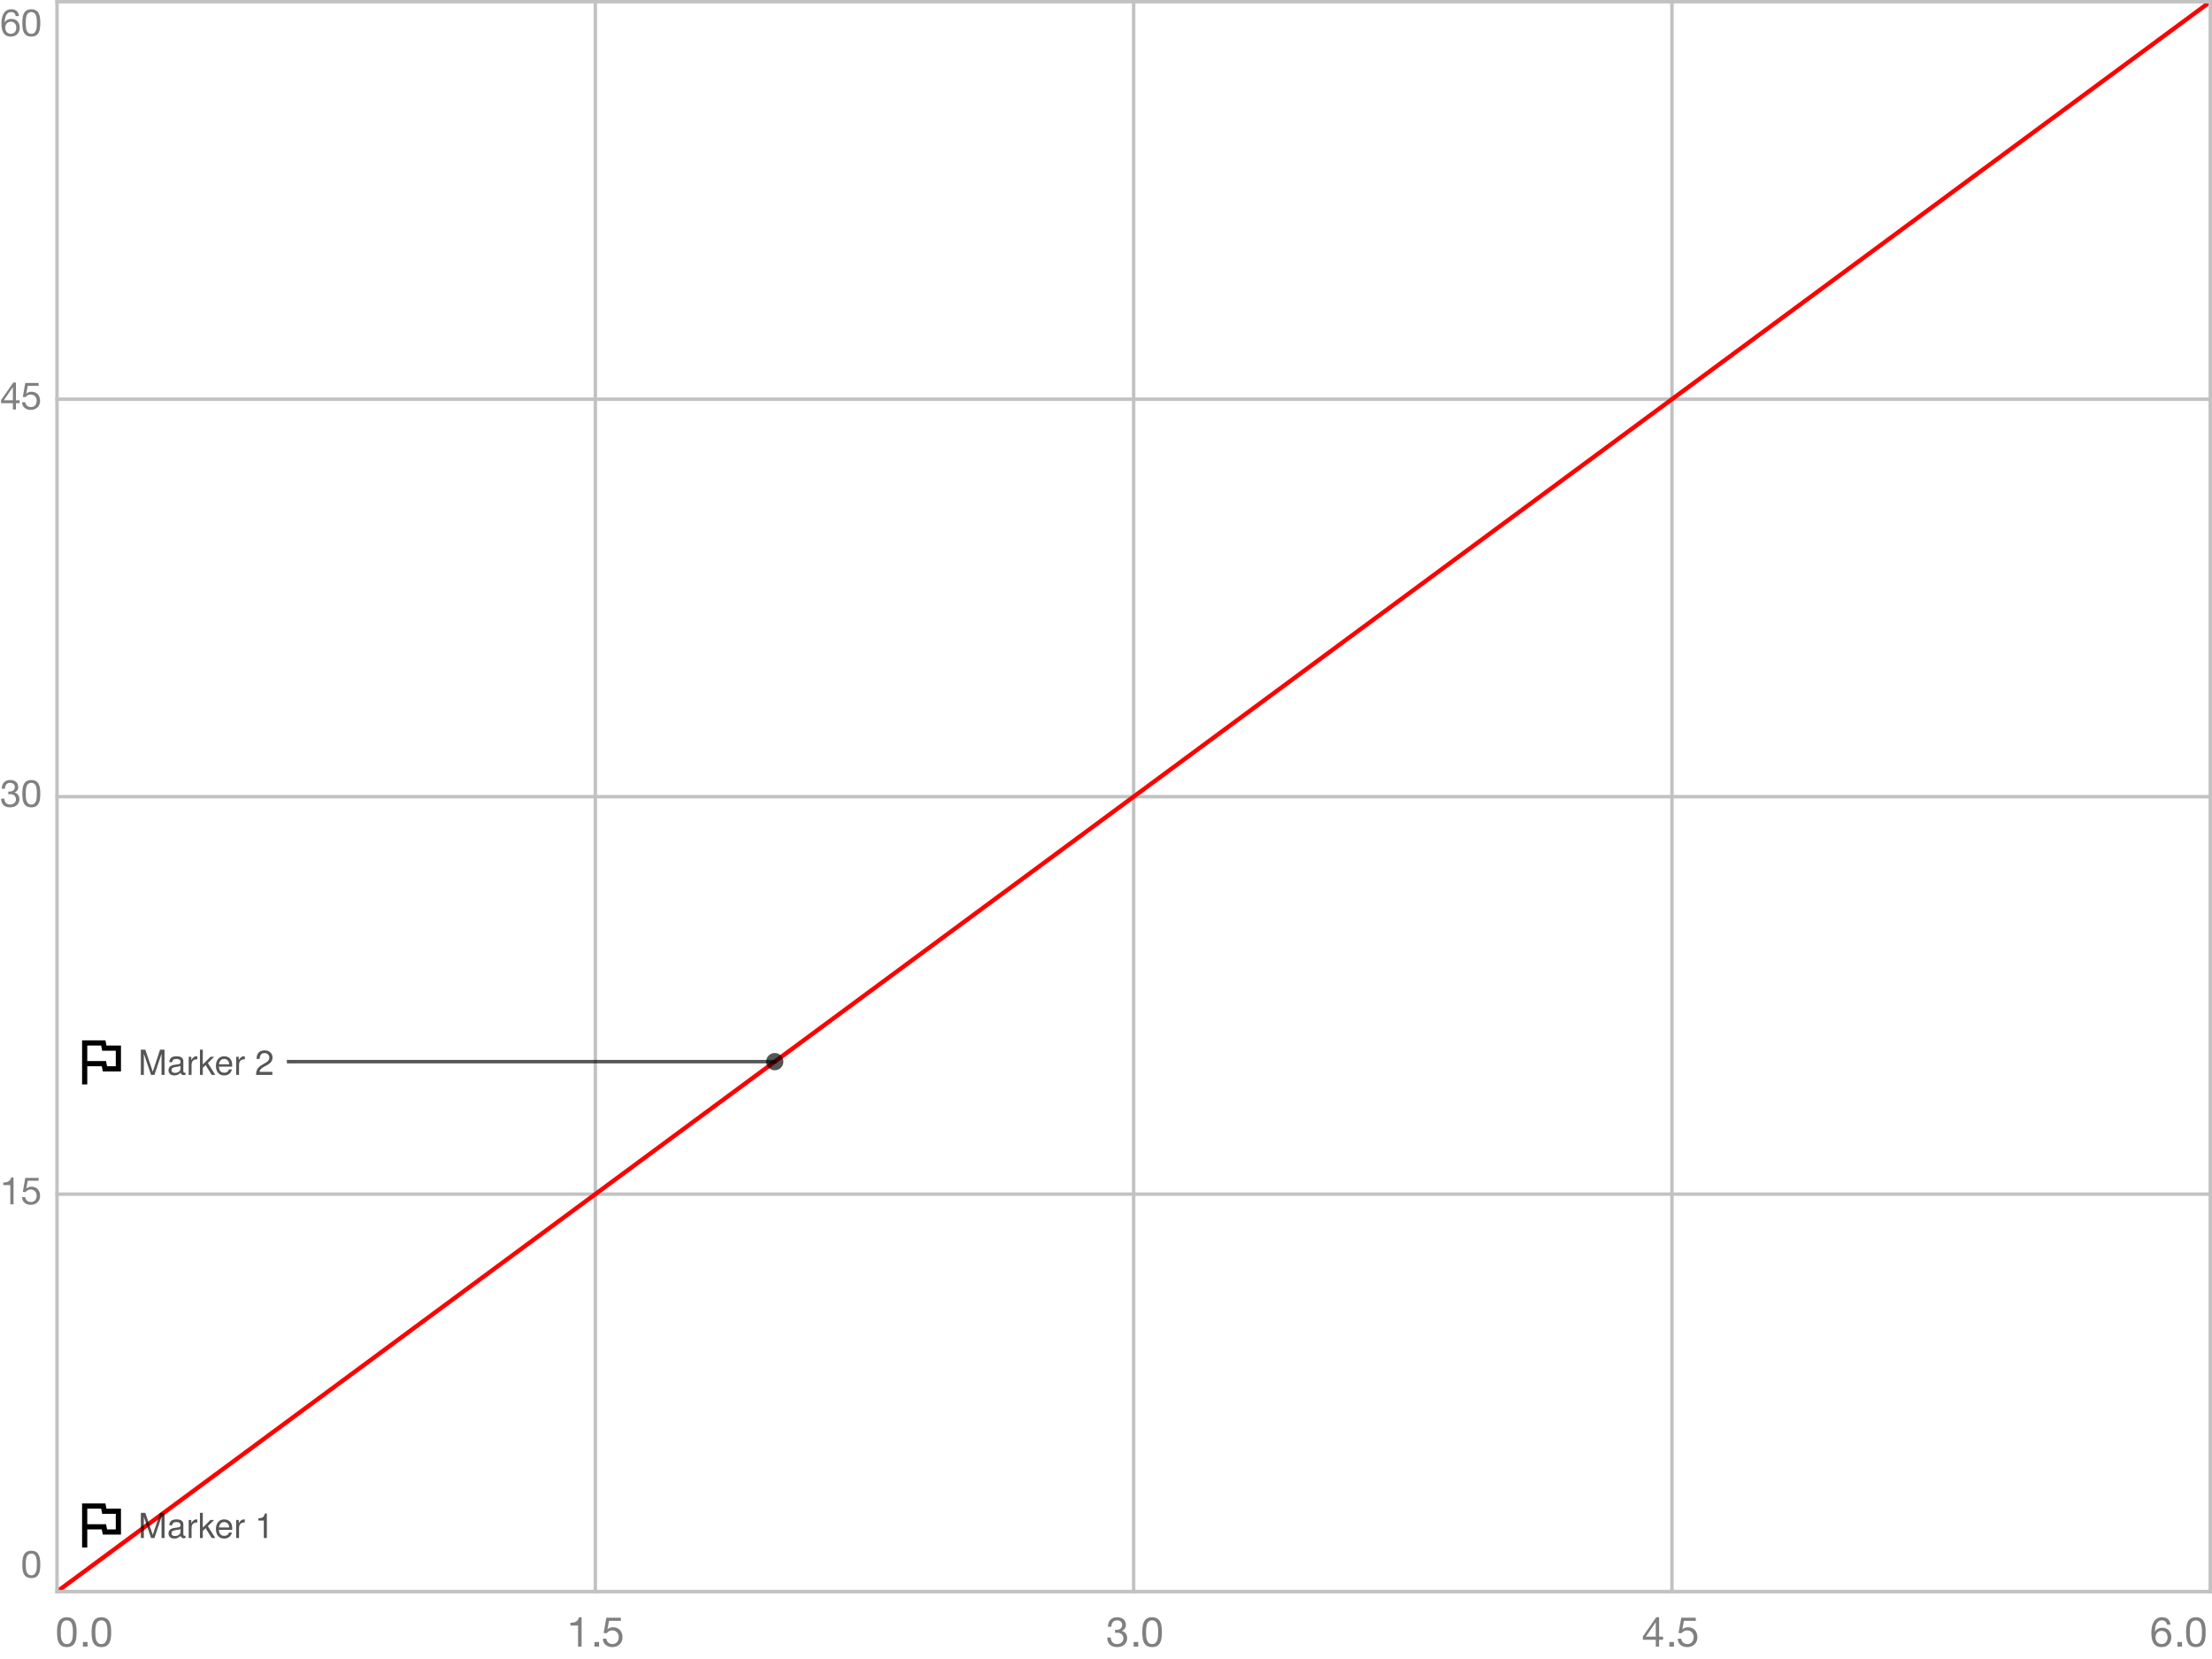
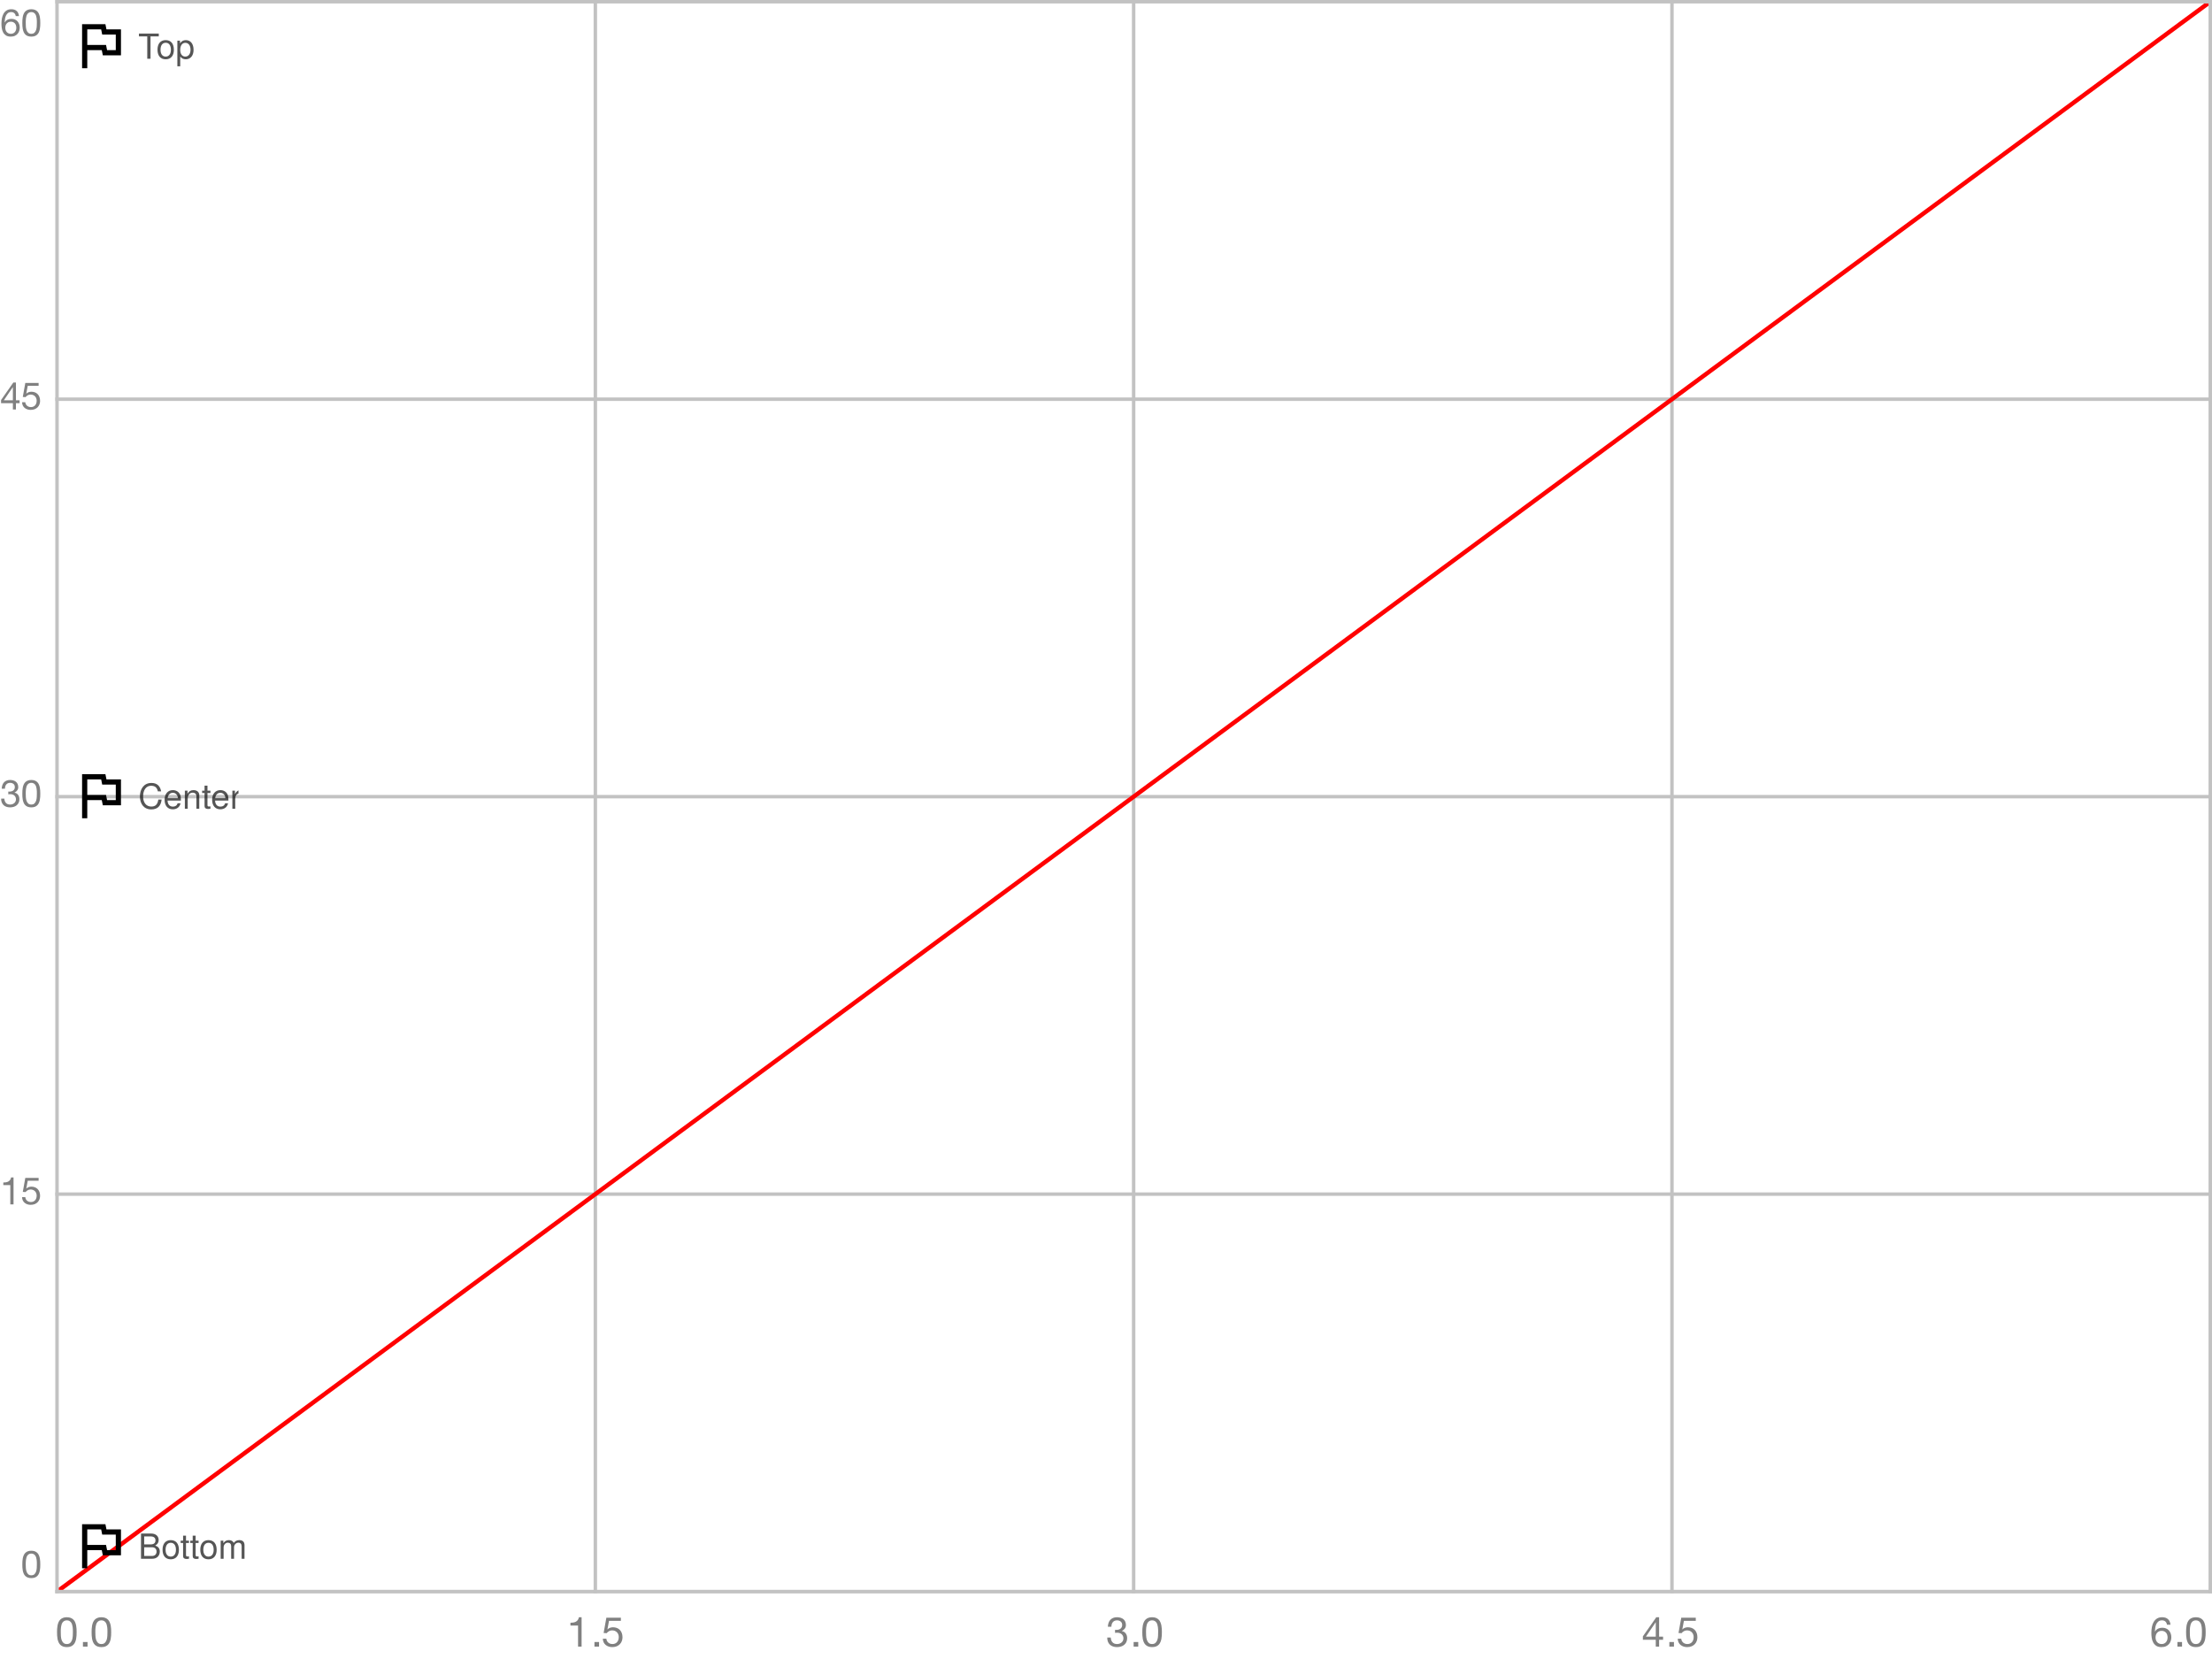
<svg xmlns="http://www.w3.org/2000/svg" color-interpolation="auto" color-rendering="auto" fill="black" fill-opacity="1" font-family="'Dialog'" font-size="12px" font-style="normal" font-weight="normal" height="480" image-rendering="auto" shape-rendering="auto" stroke="black" stroke-dasharray="none" stroke-dashoffset="0" stroke-linecap="square" stroke-linejoin="miter" stroke-miterlimit="10" stroke-opacity="1" stroke-width="1" text-rendering="auto" width="640">
  <defs id="genericDefs" />
  <g>
    <defs id="defs1">
      <clipPath clipPathUnits="userSpaceOnUse" id="clipPath1">
        <path d="M0 0 L17 0 L17 15 L0 15 L0 0 Z" />
      </clipPath>
      <clipPath clipPathUnits="userSpaceOnUse" id="clipPath2">
        <path d="M0 0 L12 0 L12 14 L0 14 L0 0 Z" />
      </clipPath>
      <clipPath clipPathUnits="userSpaceOnUse" id="clipPath3">
        <path d="M17 1 L639 1 L639 460 L17 460 L17 1 Z" />
      </clipPath>
      <clipPath clipPathUnits="userSpaceOnUse" id="clipPath4">
-         <path d="M0 0 L0 18 L59 18 L59 0 Z" />
+         <path d="M0 0 L0 18 L54 18 L54 0 Z" />
      </clipPath>
      <clipPath clipPathUnits="userSpaceOnUse" id="clipPath5">
        <path d="M-0 0 L-0 24 L24 24 L24 0 Z" />
+       </clipPath>
+       <clipPath clipPathUnits="userSpaceOnUse" id="clipPath6">
+         <path d="M0 0 L0 18 L49 18 L49 0 Z" />
+       </clipPath>
+       <clipPath clipPathUnits="userSpaceOnUse" id="clipPath7">
+         <path d="M-0 -0 L-0 24 L24 24 L24 -0 Z" />
+       </clipPath>
+       <clipPath clipPathUnits="userSpaceOnUse" id="clipPath8">
+         <path d="M0 0 L0 18 L38 18 L38 0 Z" />
      </clipPath>
    </defs>
    <g color-interpolation="linearRGB" color-rendering="optimizeQuality" fill="rgb(194,194,194)" fill-opacity="0.502" image-rendering="optimizeQuality" stroke="rgb(194,194,194)" stroke-opacity="0.502">
      <line fill="none" x1="16.5" x2="639.5" y1="460.5" y2="460.5" />
      <line fill="none" fill-opacity="1" stroke-opacity="1" x1="16.5" x2="639.5" y1="0.5" y2="0.5" />
      <line fill="none" fill-opacity="1" stroke-opacity="1" x1="16.5" x2="639.5" y1="115.5" y2="115.5" />
      <line fill="none" fill-opacity="1" stroke-opacity="1" x1="16.5" x2="639.5" y1="230.5" y2="230.5" />
      <line fill="none" fill-opacity="1" stroke-opacity="1" x1="16.5" x2="639.5" y1="345.5" y2="345.5" />
      <line fill="none" fill-opacity="1" stroke-opacity="1" x1="16.5" x2="639.5" y1="460.5" y2="460.5" />
      <line fill="none" fill-opacity="1" stroke-opacity="1" x1="16.5" x2="16.5" y1="0.5" y2="460.5" />
      <line fill="none" fill-opacity="1" stroke-opacity="1" x1="172.25" x2="172.25" y1="0.5" y2="460.5" />
      <line fill="none" fill-opacity="1" stroke-opacity="1" x1="328" x2="328" y1="0.5" y2="460.5" />
      <line fill="none" fill-opacity="1" stroke-opacity="1" x1="483.75" x2="483.75" y1="0.5" y2="460.5" />
      <line fill="none" fill-opacity="1" stroke-opacity="1" x1="639.5" x2="639.5" y1="0.5" y2="460.5" />
    </g>
    <g color-interpolation="linearRGB" color-rendering="optimizeQuality" fill="gray" font-family="'Helvetica Neue'" image-rendering="optimizeQuality" stroke="gray" transform="translate(16,465)">
      <path clip-path="url(#clipPath1)" d="M1.584 7.236 Q1.584 6.924 1.59 6.546 Q1.596 6.168 1.65 5.79 Q1.704 5.412 1.806 5.052 Q1.908 4.692 2.106 4.422 Q2.304 4.152 2.604 3.984 Q2.904 3.816 3.336 3.816 Q3.768 3.816 4.068 3.984 Q4.368 4.152 4.566 4.422 Q4.764 4.692 4.866 5.052 Q4.968 5.412 5.022 5.79 Q5.076 6.168 5.082 6.546 Q5.088 6.924 5.088 7.236 Q5.088 7.716 5.058 8.31 Q5.028 8.904 4.866 9.426 Q4.704 9.948 4.344 10.308 Q3.984 10.668 3.336 10.668 Q2.688 10.668 2.328 10.308 Q1.968 9.948 1.806 9.426 Q1.644 8.904 1.614 8.31 Q1.584 7.716 1.584 7.236 ZM0.504 7.248 Q0.504 7.716 0.528 8.22 Q0.552 8.724 0.648 9.204 Q0.744 9.684 0.924 10.11 Q1.104 10.536 1.416 10.86 Q1.728 11.184 2.202 11.37 Q2.676 11.556 3.336 11.556 Q4.008 11.556 4.476 11.37 Q4.944 11.184 5.256 10.86 Q5.568 10.536 5.748 10.11 Q5.928 9.684 6.024 9.204 Q6.12 8.724 6.144 8.22 Q6.168 7.716 6.168 7.248 Q6.168 6.78 6.144 6.276 Q6.12 5.772 6.024 5.292 Q5.928 4.812 5.748 4.38 Q5.568 3.948 5.256 3.624 Q4.944 3.3 4.47 3.108 Q3.996 2.916 3.336 2.916 Q2.676 2.916 2.202 3.108 Q1.728 3.3 1.416 3.624 Q1.104 3.948 0.924 4.38 Q0.744 4.812 0.648 5.292 Q0.552 5.772 0.528 6.276 Q0.504 6.78 0.504 7.248 ZM7.996 10.092 L7.996 11.424 L9.328 11.424 L9.328 10.092 ZM11.584 7.236 Q11.584 6.924 11.59 6.546 Q11.596 6.168 11.65 5.79 Q11.704 5.412 11.806 5.052 Q11.908 4.692 12.106 4.422 Q12.304 4.152 12.604 3.984 Q12.904 3.816 13.336 3.816 Q13.768 3.816 14.068 3.984 Q14.368 4.152 14.566 4.422 Q14.764 4.692 14.866 5.052 Q14.968 5.412 15.022 5.79 Q15.076 6.168 15.082 6.546 Q15.088 6.924 15.088 7.236 Q15.088 7.716 15.058 8.31 Q15.028 8.904 14.866 9.426 Q14.704 9.948 14.344 10.308 Q13.984 10.668 13.336 10.668 Q12.688 10.668 12.328 10.308 Q11.968 9.948 11.806 9.426 Q11.644 8.904 11.614 8.31 Q11.584 7.716 11.584 7.236 ZM10.504 7.248 Q10.504 7.716 10.528 8.22 Q10.552 8.724 10.648 9.204 Q10.744 9.684 10.924 10.11 Q11.104 10.536 11.416 10.86 Q11.728 11.184 12.202 11.37 Q12.676 11.556 13.336 11.556 Q14.008 11.556 14.476 11.37 Q14.944 11.184 15.256 10.86 Q15.568 10.536 15.748 10.11 Q15.928 9.684 16.024 9.204 Q16.12 8.724 16.144 8.22 Q16.168 7.716 16.168 7.248 Q16.168 6.78 16.144 6.276 Q16.12 5.772 16.024 5.292 Q15.928 4.812 15.748 4.38 Q15.568 3.948 15.256 3.624 Q14.944 3.3 14.47 3.108 Q13.996 2.916 13.336 2.916 Q12.676 2.916 12.202 3.108 Q11.728 3.3 11.416 3.624 Q11.104 3.948 10.924 4.38 Q10.744 4.812 10.648 5.292 Q10.552 5.772 10.528 6.276 Q10.504 6.78 10.504 7.248 Z" stroke="none" />
    </g>
    <g color-interpolation="linearRGB" color-rendering="optimizeQuality" fill="gray" font-family="'Helvetica Neue'" image-rendering="optimizeQuality" stroke="gray" transform="translate(164,465)">
      <path clip-path="url(#clipPath1)" d="M4.272 11.424 L4.272 2.916 L3.492 2.916 Q3.408 3.396 3.18 3.708 Q2.952 4.02 2.622 4.2 Q2.292 4.38 1.884 4.446 Q1.476 4.512 1.044 4.512 L1.044 5.328 L3.252 5.328 L3.252 11.424 ZM7.996 10.092 L7.996 11.424 L9.328 11.424 L9.328 10.092 ZM15.64 3.96 L15.64 3.06 L11.44 3.06 L10.648 7.476 L11.524 7.524 Q11.824 7.164 12.214 6.942 Q12.604 6.72 13.108 6.72 Q13.54 6.72 13.894 6.864 Q14.248 7.008 14.5 7.266 Q14.752 7.524 14.89 7.878 Q15.028 8.232 15.028 8.652 Q15.028 9.156 14.884 9.534 Q14.74 9.912 14.494 10.164 Q14.248 10.416 13.918 10.542 Q13.588 10.668 13.228 10.668 Q12.844 10.668 12.526 10.554 Q12.208 10.44 11.974 10.23 Q11.74 10.02 11.602 9.738 Q11.464 9.456 11.44 9.132 L10.42 9.132 Q10.432 9.708 10.648 10.164 Q10.864 10.62 11.236 10.926 Q11.608 11.232 12.094 11.394 Q12.58 11.556 13.132 11.556 Q13.876 11.556 14.434 11.322 Q14.992 11.088 15.364 10.692 Q15.736 10.296 15.922 9.786 Q16.108 9.276 16.108 8.736 Q16.108 8.004 15.892 7.458 Q15.676 6.912 15.304 6.546 Q14.932 6.18 14.428 6 Q13.924 5.82 13.36 5.82 Q12.928 5.82 12.49 5.97 Q12.052 6.12 11.776 6.432 L11.752 6.408 L12.208 3.96 Z" stroke="none" />
    </g>
    <g color-interpolation="linearRGB" color-rendering="optimizeQuality" fill="gray" font-family="'Helvetica Neue'" image-rendering="optimizeQuality" stroke="gray" transform="translate(320,465)">
      <path clip-path="url(#clipPath1)" d="M2.616 6.564 L2.616 7.428 Q2.904 7.392 3.228 7.392 Q3.612 7.392 3.942 7.494 Q4.272 7.596 4.512 7.806 Q4.752 8.016 4.896 8.322 Q5.04 8.628 5.04 9.024 Q5.04 9.408 4.89 9.714 Q4.74 10.02 4.488 10.23 Q4.236 10.44 3.9 10.554 Q3.564 10.668 3.192 10.668 Q2.316 10.668 1.86 10.146 Q1.404 9.624 1.38 8.796 L0.36 8.796 Q0.348 9.456 0.546 9.972 Q0.744 10.488 1.116 10.842 Q1.488 11.196 2.016 11.376 Q2.544 11.556 3.192 11.556 Q3.792 11.556 4.326 11.394 Q4.86 11.232 5.256 10.908 Q5.652 10.584 5.886 10.098 Q6.12 9.612 6.12 8.976 Q6.12 8.208 5.742 7.644 Q5.364 7.08 4.584 6.912 L4.584 6.888 Q5.088 6.66 5.424 6.216 Q5.76 5.772 5.76 5.196 Q5.76 4.608 5.562 4.176 Q5.364 3.744 5.016 3.468 Q4.668 3.192 4.194 3.054 Q3.72 2.916 3.168 2.916 Q2.532 2.916 2.046 3.12 Q1.56 3.324 1.236 3.684 Q0.912 4.044 0.738 4.548 Q0.564 5.052 0.54 5.664 L1.56 5.664 Q1.56 5.292 1.656 4.956 Q1.752 4.62 1.95 4.368 Q2.148 4.116 2.454 3.966 Q2.76 3.816 3.168 3.816 Q3.816 3.816 4.248 4.158 Q4.68 4.5 4.68 5.184 Q4.68 5.52 4.548 5.784 Q4.416 6.048 4.194 6.222 Q3.972 6.396 3.678 6.486 Q3.384 6.576 3.06 6.576 L2.844 6.576 Q2.784 6.576 2.724 6.576 Q2.676 6.576 2.616 6.564 ZM7.996 10.092 L7.996 11.424 L9.328 11.424 L9.328 10.092 ZM11.584 7.236 Q11.584 6.924 11.59 6.546 Q11.596 6.168 11.65 5.79 Q11.704 5.412 11.806 5.052 Q11.908 4.692 12.106 4.422 Q12.304 4.152 12.604 3.984 Q12.904 3.816 13.336 3.816 Q13.768 3.816 14.068 3.984 Q14.368 4.152 14.566 4.422 Q14.764 4.692 14.866 5.052 Q14.968 5.412 15.022 5.79 Q15.076 6.168 15.082 6.546 Q15.088 6.924 15.088 7.236 Q15.088 7.716 15.058 8.31 Q15.028 8.904 14.866 9.426 Q14.704 9.948 14.344 10.308 Q13.984 10.668 13.336 10.668 Q12.688 10.668 12.328 10.308 Q11.968 9.948 11.806 9.426 Q11.644 8.904 11.614 8.31 Q11.584 7.716 11.584 7.236 ZM10.504 7.248 Q10.504 7.716 10.528 8.22 Q10.552 8.724 10.648 9.204 Q10.744 9.684 10.924 10.11 Q11.104 10.536 11.416 10.86 Q11.728 11.184 12.202 11.37 Q12.676 11.556 13.336 11.556 Q14.008 11.556 14.476 11.37 Q14.944 11.184 15.256 10.86 Q15.568 10.536 15.748 10.11 Q15.928 9.684 16.024 9.204 Q16.12 8.724 16.144 8.22 Q16.168 7.716 16.168 7.248 Q16.168 6.78 16.144 6.276 Q16.12 5.772 16.024 5.292 Q15.928 4.812 15.748 4.38 Q15.568 3.948 15.256 3.624 Q14.944 3.3 14.47 3.108 Q13.996 2.916 13.336 2.916 Q12.676 2.916 12.202 3.108 Q11.728 3.3 11.416 3.624 Q11.104 3.948 10.924 4.38 Q10.744 4.812 10.648 5.292 Q10.552 5.772 10.528 6.276 Q10.504 6.78 10.504 7.248 Z" stroke="none" />
    </g>
    <g color-interpolation="linearRGB" color-rendering="optimizeQuality" fill="gray" font-family="'Helvetica Neue'" image-rendering="optimizeQuality" stroke="gray" transform="translate(475,465)">
      <path clip-path="url(#clipPath1)" d="M4.068 8.532 L1.212 8.532 L4.044 4.368 L4.068 4.368 ZM5.028 8.532 L5.028 2.916 L4.212 2.916 L0.336 8.448 L0.336 9.432 L4.068 9.432 L4.068 11.424 L5.028 11.424 L5.028 9.432 L6.18 9.432 L6.18 8.532 ZM7.996 10.092 L7.996 11.424 L9.328 11.424 L9.328 10.092 ZM15.64 3.96 L15.64 3.06 L11.44 3.06 L10.648 7.476 L11.524 7.524 Q11.824 7.164 12.214 6.942 Q12.604 6.72 13.108 6.72 Q13.54 6.72 13.894 6.864 Q14.248 7.008 14.5 7.266 Q14.752 7.524 14.89 7.878 Q15.028 8.232 15.028 8.652 Q15.028 9.156 14.884 9.534 Q14.74 9.912 14.494 10.164 Q14.248 10.416 13.918 10.542 Q13.588 10.668 13.228 10.668 Q12.844 10.668 12.526 10.554 Q12.208 10.44 11.974 10.23 Q11.74 10.02 11.602 9.738 Q11.464 9.456 11.44 9.132 L10.42 9.132 Q10.432 9.708 10.648 10.164 Q10.864 10.62 11.236 10.926 Q11.608 11.232 12.094 11.394 Q12.58 11.556 13.132 11.556 Q13.876 11.556 14.434 11.322 Q14.992 11.088 15.364 10.692 Q15.736 10.296 15.922 9.786 Q16.108 9.276 16.108 8.736 Q16.108 8.004 15.892 7.458 Q15.676 6.912 15.304 6.546 Q14.932 6.18 14.428 6 Q13.924 5.82 13.36 5.82 Q12.928 5.82 12.49 5.97 Q12.052 6.12 11.776 6.432 L11.752 6.408 L12.208 3.96 Z" stroke="none" />
    </g>
    <g color-interpolation="linearRGB" color-rendering="optimizeQuality" fill="gray" font-family="'Helvetica Neue'" image-rendering="optimizeQuality" stroke="gray" transform="translate(622,465)">
      <path clip-path="url(#clipPath1)" d="M4.968 5.088 L5.988 5.088 Q5.892 4.032 5.268 3.474 Q4.644 2.916 3.588 2.916 Q2.676 2.916 2.076 3.3 Q1.476 3.684 1.116 4.32 Q0.756 4.956 0.606 5.778 Q0.456 6.6 0.456 7.476 Q0.456 8.148 0.558 8.868 Q0.66 9.588 0.972 10.188 Q1.284 10.788 1.86 11.172 Q2.436 11.556 3.384 11.556 Q4.188 11.556 4.734 11.286 Q5.28 11.016 5.61 10.602 Q5.94 10.188 6.084 9.684 Q6.228 9.18 6.228 8.712 Q6.228 8.124 6.048 7.62 Q5.868 7.116 5.538 6.744 Q5.208 6.372 4.722 6.162 Q4.236 5.952 3.624 5.952 Q2.928 5.952 2.394 6.216 Q1.86 6.48 1.5 7.068 L1.476 7.044 Q1.488 6.552 1.572 5.988 Q1.656 5.424 1.878 4.938 Q2.1 4.452 2.496 4.134 Q2.892 3.816 3.54 3.816 Q4.152 3.816 4.524 4.164 Q4.896 4.512 4.968 5.088 ZM3.432 6.852 Q3.864 6.852 4.188 7.008 Q4.512 7.164 4.728 7.422 Q4.944 7.68 5.046 8.034 Q5.148 8.388 5.148 8.784 Q5.148 9.156 5.034 9.498 Q4.92 9.84 4.704 10.104 Q4.488 10.368 4.17 10.518 Q3.852 10.668 3.432 10.668 Q3.012 10.668 2.682 10.518 Q2.352 10.368 2.13 10.116 Q1.908 9.864 1.788 9.516 Q1.668 9.168 1.668 8.772 Q1.668 8.376 1.782 8.022 Q1.896 7.668 2.124 7.41 Q2.352 7.152 2.676 7.002 Q3 6.852 3.432 6.852 ZM7.996 10.092 L7.996 11.424 L9.328 11.424 L9.328 10.092 ZM11.584 7.236 Q11.584 6.924 11.59 6.546 Q11.596 6.168 11.65 5.79 Q11.704 5.412 11.806 5.052 Q11.908 4.692 12.106 4.422 Q12.304 4.152 12.604 3.984 Q12.904 3.816 13.336 3.816 Q13.768 3.816 14.068 3.984 Q14.368 4.152 14.566 4.422 Q14.764 4.692 14.866 5.052 Q14.968 5.412 15.022 5.79 Q15.076 6.168 15.082 6.546 Q15.088 6.924 15.088 7.236 Q15.088 7.716 15.058 8.31 Q15.028 8.904 14.866 9.426 Q14.704 9.948 14.344 10.308 Q13.984 10.668 13.336 10.668 Q12.688 10.668 12.328 10.308 Q11.968 9.948 11.806 9.426 Q11.644 8.904 11.614 8.31 Q11.584 7.716 11.584 7.236 ZM10.504 7.248 Q10.504 7.716 10.528 8.22 Q10.552 8.724 10.648 9.204 Q10.744 9.684 10.924 10.11 Q11.104 10.536 11.416 10.86 Q11.728 11.184 12.202 11.37 Q12.676 11.556 13.336 11.556 Q14.008 11.556 14.476 11.37 Q14.944 11.184 15.256 10.86 Q15.568 10.536 15.748 10.11 Q15.928 9.684 16.024 9.204 Q16.12 8.724 16.144 8.22 Q16.168 7.716 16.168 7.248 Q16.168 6.78 16.144 6.276 Q16.12 5.772 16.024 5.292 Q15.928 4.812 15.748 4.38 Q15.568 3.948 15.256 3.624 Q14.944 3.3 14.47 3.108 Q13.996 2.916 13.336 2.916 Q12.676 2.916 12.202 3.108 Q11.728 3.3 11.416 3.624 Q11.104 3.948 10.924 4.38 Q10.744 4.812 10.648 5.292 Q10.552 5.772 10.528 6.276 Q10.504 6.78 10.504 7.248 Z" stroke="none" />
    </g>
    <g color-interpolation="linearRGB" color-rendering="optimizeQuality" fill="gray" font-family="'Helvetica Neue'" font-size="11px" image-rendering="optimizeQuality" stroke="gray" transform="translate(0,446)">
      <path clip-path="url(#clipPath2)" d="M7.452 6.633 Q7.452 6.347 7.457 6 Q7.463 5.654 7.513 5.308 Q7.562 4.961 7.655 4.631 Q7.749 4.301 7.931 4.053 Q8.112 3.806 8.387 3.652 Q8.662 3.498 9.058 3.498 Q9.454 3.498 9.729 3.652 Q10.004 3.806 10.185 4.053 Q10.367 4.301 10.46 4.631 Q10.554 4.961 10.604 5.308 Q10.653 5.654 10.659 6 Q10.664 6.347 10.664 6.633 Q10.664 7.073 10.636 7.617 Q10.609 8.162 10.46 8.64 Q10.312 9.119 9.982 9.449 Q9.652 9.779 9.058 9.779 Q8.464 9.779 8.134 9.449 Q7.804 9.119 7.655 8.64 Q7.507 8.162 7.479 7.617 Q7.452 7.073 7.452 6.633 ZM6.462 6.644 Q6.462 7.073 6.484 7.535 Q6.506 7.997 6.594 8.437 Q6.682 8.877 6.847 9.268 Q7.012 9.658 7.298 9.955 Q7.584 10.252 8.018 10.422 Q8.453 10.593 9.058 10.593 Q9.674 10.593 10.103 10.422 Q10.532 10.252 10.818 9.955 Q11.104 9.658 11.269 9.268 Q11.434 8.877 11.522 8.437 Q11.61 7.997 11.632 7.535 Q11.654 7.073 11.654 6.644 Q11.654 6.215 11.632 5.753 Q11.61 5.291 11.522 4.851 Q11.434 4.411 11.269 4.015 Q11.104 3.619 10.818 3.322 Q10.532 3.025 10.098 2.849 Q9.663 2.673 9.058 2.673 Q8.453 2.673 8.018 2.849 Q7.584 3.025 7.298 3.322 Q7.012 3.619 6.847 4.015 Q6.682 4.411 6.594 4.851 Q6.506 5.291 6.484 5.753 Q6.462 6.215 6.462 6.644 Z" stroke="none" />
    </g>
    <g color-interpolation="linearRGB" color-rendering="optimizeQuality" fill="gray" font-family="'Helvetica Neue'" font-size="11px" image-rendering="optimizeQuality" stroke="gray" transform="translate(0,338)">
      <path clip-path="url(#clipPath2)" d="M3.916 10.472 L3.916 2.673 L3.201 2.673 Q3.124 3.113 2.915 3.399 Q2.706 3.685 2.404 3.85 Q2.101 4.015 1.727 4.075 Q1.353 4.136 0.957 4.136 L0.957 4.884 L2.981 4.884 L2.981 10.472 ZM11.17 3.63 L11.17 2.805 L7.32 2.805 L6.594 6.853 L7.397 6.897 Q7.672 6.567 8.03 6.364 Q8.387 6.16 8.849 6.16 Q9.245 6.16 9.569 6.292 Q9.894 6.424 10.125 6.66 Q10.356 6.897 10.482 7.221 Q10.609 7.546 10.609 7.931 Q10.609 8.393 10.477 8.739 Q10.345 9.086 10.12 9.317 Q9.894 9.548 9.591 9.664 Q9.289 9.779 8.959 9.779 Q8.607 9.779 8.316 9.675 Q8.024 9.57 7.809 9.377 Q7.595 9.185 7.468 8.927 Q7.342 8.668 7.32 8.371 L6.385 8.371 Q6.396 8.899 6.594 9.317 Q6.792 9.735 7.133 10.015 Q7.474 10.296 7.92 10.444 Q8.365 10.593 8.871 10.593 Q9.553 10.593 10.065 10.379 Q10.576 10.164 10.917 9.801 Q11.258 9.438 11.428 8.97 Q11.599 8.503 11.599 8.008 Q11.599 7.337 11.401 6.837 Q11.203 6.336 10.862 6 Q10.521 5.665 10.059 5.5 Q9.597 5.335 9.08 5.335 Q8.684 5.335 8.283 5.473 Q7.881 5.61 7.628 5.896 L7.606 5.874 L8.024 3.63 Z" stroke="none" />
    </g>
    <g color-interpolation="linearRGB" color-rendering="optimizeQuality" fill="gray" font-family="'Helvetica Neue'" font-size="11px" image-rendering="optimizeQuality" stroke="gray" transform="translate(0,223)">
      <path clip-path="url(#clipPath2)" d="M2.398 6.017 L2.398 6.809 Q2.662 6.776 2.959 6.776 Q3.311 6.776 3.614 6.87 Q3.916 6.963 4.136 7.155 Q4.356 7.348 4.488 7.628 Q4.62 7.909 4.62 8.272 Q4.62 8.624 4.482 8.905 Q4.345 9.185 4.114 9.377 Q3.883 9.57 3.575 9.675 Q3.267 9.779 2.926 9.779 Q2.123 9.779 1.705 9.3 Q1.287 8.822 1.265 8.063 L0.33 8.063 Q0.319 8.668 0.5 9.141 Q0.682 9.614 1.023 9.938 Q1.364 10.263 1.848 10.428 Q2.332 10.593 2.926 10.593 Q3.476 10.593 3.966 10.444 Q4.455 10.296 4.818 9.999 Q5.181 9.702 5.396 9.257 Q5.61 8.811 5.61 8.228 Q5.61 7.524 5.263 7.007 Q4.917 6.49 4.202 6.336 L4.202 6.314 Q4.664 6.105 4.972 5.698 Q5.28 5.291 5.28 4.763 Q5.28 4.224 5.098 3.828 Q4.917 3.432 4.598 3.179 Q4.279 2.926 3.845 2.8 Q3.41 2.673 2.904 2.673 Q2.321 2.673 1.875 2.86 Q1.43 3.047 1.133 3.377 Q0.836 3.707 0.676 4.169 Q0.517 4.631 0.495 5.192 L1.43 5.192 Q1.43 4.851 1.518 4.543 Q1.606 4.235 1.788 4.004 Q1.969 3.773 2.249 3.635 Q2.53 3.498 2.904 3.498 Q3.498 3.498 3.894 3.812 Q4.29 4.125 4.29 4.752 Q4.29 5.06 4.169 5.302 Q4.048 5.544 3.845 5.704 Q3.641 5.863 3.372 5.946 Q3.102 6.028 2.805 6.028 L2.607 6.028 Q2.552 6.028 2.497 6.028 Q2.453 6.028 2.398 6.017 ZM7.452 6.633 Q7.452 6.347 7.457 6 Q7.463 5.654 7.513 5.308 Q7.562 4.961 7.655 4.631 Q7.749 4.301 7.931 4.053 Q8.112 3.806 8.387 3.652 Q8.662 3.498 9.058 3.498 Q9.454 3.498 9.729 3.652 Q10.004 3.806 10.185 4.053 Q10.367 4.301 10.46 4.631 Q10.554 4.961 10.604 5.308 Q10.653 5.654 10.659 6 Q10.664 6.347 10.664 6.633 Q10.664 7.073 10.636 7.617 Q10.609 8.162 10.46 8.64 Q10.312 9.119 9.982 9.449 Q9.652 9.779 9.058 9.779 Q8.464 9.779 8.134 9.449 Q7.804 9.119 7.655 8.64 Q7.507 8.162 7.479 7.617 Q7.452 7.073 7.452 6.633 ZM6.462 6.644 Q6.462 7.073 6.484 7.535 Q6.506 7.997 6.594 8.437 Q6.682 8.877 6.847 9.268 Q7.012 9.658 7.298 9.955 Q7.584 10.252 8.018 10.422 Q8.453 10.593 9.058 10.593 Q9.674 10.593 10.103 10.422 Q10.532 10.252 10.818 9.955 Q11.104 9.658 11.269 9.268 Q11.434 8.877 11.522 8.437 Q11.61 7.997 11.632 7.535 Q11.654 7.073 11.654 6.644 Q11.654 6.215 11.632 5.753 Q11.61 5.291 11.522 4.851 Q11.434 4.411 11.269 4.015 Q11.104 3.619 10.818 3.322 Q10.532 3.025 10.098 2.849 Q9.663 2.673 9.058 2.673 Q8.453 2.673 8.018 2.849 Q7.584 3.025 7.298 3.322 Q7.012 3.619 6.847 4.015 Q6.682 4.411 6.594 4.851 Q6.506 5.291 6.484 5.753 Q6.462 6.215 6.462 6.644 Z" stroke="none" />
    </g>
    <g color-interpolation="linearRGB" color-rendering="optimizeQuality" fill="gray" font-family="'Helvetica Neue'" font-size="11px" image-rendering="optimizeQuality" stroke="gray" transform="translate(0,108)">
      <path clip-path="url(#clipPath2)" d="M3.729 7.821 L1.111 7.821 L3.707 4.004 L3.729 4.004 ZM4.609 7.821 L4.609 2.673 L3.861 2.673 L0.308 7.744 L0.308 8.646 L3.729 8.646 L3.729 10.472 L4.609 10.472 L4.609 8.646 L5.665 8.646 L5.665 7.821 ZM11.17 3.63 L11.17 2.805 L7.32 2.805 L6.594 6.853 L7.397 6.897 Q7.672 6.567 8.03 6.364 Q8.387 6.16 8.849 6.16 Q9.245 6.16 9.569 6.292 Q9.894 6.424 10.125 6.66 Q10.356 6.897 10.482 7.221 Q10.609 7.546 10.609 7.931 Q10.609 8.393 10.477 8.739 Q10.345 9.086 10.12 9.317 Q9.894 9.548 9.591 9.664 Q9.289 9.779 8.959 9.779 Q8.607 9.779 8.316 9.675 Q8.024 9.57 7.809 9.377 Q7.595 9.185 7.468 8.927 Q7.342 8.668 7.32 8.371 L6.385 8.371 Q6.396 8.899 6.594 9.317 Q6.792 9.735 7.133 10.015 Q7.474 10.296 7.92 10.444 Q8.365 10.593 8.871 10.593 Q9.553 10.593 10.065 10.379 Q10.576 10.164 10.917 9.801 Q11.258 9.438 11.428 8.97 Q11.599 8.503 11.599 8.008 Q11.599 7.337 11.401 6.837 Q11.203 6.336 10.862 6 Q10.521 5.665 10.059 5.5 Q9.597 5.335 9.08 5.335 Q8.684 5.335 8.283 5.473 Q7.881 5.61 7.628 5.896 L7.606 5.874 L8.024 3.63 Z" stroke="none" />
    </g>
    <g color-interpolation="linearRGB" color-rendering="optimizeQuality" fill="gray" font-family="'Helvetica Neue'" font-size="11px" image-rendering="optimizeQuality" stroke="gray">
      <path clip-path="url(#clipPath2)" d="M4.554 4.664 L5.489 4.664 Q5.401 3.696 4.829 3.184 Q4.257 2.673 3.289 2.673 Q2.453 2.673 1.903 3.025 Q1.353 3.377 1.023 3.96 Q0.693 4.543 0.555 5.296 Q0.418 6.05 0.418 6.853 Q0.418 7.469 0.511 8.129 Q0.605 8.789 0.891 9.339 Q1.177 9.889 1.705 10.241 Q2.233 10.593 3.102 10.593 Q3.839 10.593 4.34 10.345 Q4.84 10.098 5.143 9.719 Q5.445 9.339 5.577 8.877 Q5.709 8.415 5.709 7.986 Q5.709 7.447 5.544 6.985 Q5.379 6.523 5.077 6.182 Q4.774 5.841 4.329 5.649 Q3.883 5.456 3.322 5.456 Q2.684 5.456 2.195 5.698 Q1.705 5.94 1.375 6.479 L1.353 6.457 Q1.364 6.006 1.441 5.489 Q1.518 4.972 1.722 4.527 Q1.925 4.081 2.288 3.789 Q2.651 3.498 3.245 3.498 Q3.806 3.498 4.147 3.817 Q4.488 4.136 4.554 4.664 ZM3.146 6.281 Q3.542 6.281 3.839 6.424 Q4.136 6.567 4.334 6.803 Q4.532 7.04 4.625 7.364 Q4.719 7.689 4.719 8.052 Q4.719 8.393 4.614 8.707 Q4.51 9.02 4.312 9.262 Q4.114 9.504 3.822 9.642 Q3.531 9.779 3.146 9.779 Q2.761 9.779 2.458 9.642 Q2.156 9.504 1.952 9.273 Q1.749 9.042 1.639 8.723 Q1.529 8.404 1.529 8.041 Q1.529 7.678 1.633 7.354 Q1.738 7.029 1.947 6.793 Q2.156 6.556 2.453 6.418 Q2.75 6.281 3.146 6.281 ZM7.452 6.633 Q7.452 6.347 7.457 6 Q7.463 5.654 7.513 5.308 Q7.562 4.961 7.655 4.631 Q7.749 4.301 7.931 4.053 Q8.112 3.806 8.387 3.652 Q8.662 3.498 9.058 3.498 Q9.454 3.498 9.729 3.652 Q10.004 3.806 10.185 4.053 Q10.367 4.301 10.46 4.631 Q10.554 4.961 10.604 5.308 Q10.653 5.654 10.659 6 Q10.664 6.347 10.664 6.633 Q10.664 7.073 10.636 7.617 Q10.609 8.162 10.46 8.64 Q10.312 9.119 9.982 9.449 Q9.652 9.779 9.058 9.779 Q8.464 9.779 8.134 9.449 Q7.804 9.119 7.655 8.64 Q7.507 8.162 7.479 7.617 Q7.452 7.073 7.452 6.633 ZM6.462 6.644 Q6.462 7.073 6.484 7.535 Q6.506 7.997 6.594 8.437 Q6.682 8.877 6.847 9.268 Q7.012 9.658 7.298 9.955 Q7.584 10.252 8.018 10.422 Q8.453 10.593 9.058 10.593 Q9.674 10.593 10.103 10.422 Q10.532 10.252 10.818 9.955 Q11.104 9.658 11.269 9.268 Q11.434 8.877 11.522 8.437 Q11.61 7.997 11.632 7.535 Q11.654 7.073 11.654 6.644 Q11.654 6.215 11.632 5.753 Q11.61 5.291 11.522 4.851 Q11.434 4.411 11.269 4.015 Q11.104 3.619 10.818 3.322 Q10.532 3.025 10.098 2.849 Q9.663 2.673 9.058 2.673 Q8.453 2.673 8.018 2.849 Q7.584 3.025 7.298 3.322 Q7.012 3.619 6.847 4.015 Q6.682 4.411 6.594 4.851 Q6.506 5.291 6.484 5.753 Q6.462 6.215 6.462 6.644 Z" stroke="none" />
    </g>
    <g color-interpolation="linearRGB" color-rendering="optimizeQuality" fill="red" image-rendering="optimizeQuality" stroke="red" stroke-linecap="round" stroke-linejoin="round" stroke-width="1.25">
      <path clip-path="url(#clipPath3)" d="M16.5 460.5 L120.333 383.833 L224.167 307.167 L328 230.5 L431.833 153.833 L535.667 77.167 L639.5 0.5" fill="none" />
    </g>
-     <g color-interpolation="linearRGB" color-rendering="optimizeQuality" font-family="'Helvetica Neue'" font-size="10px" image-rendering="optimizeQuality" transform="translate(20,432) scale(0.75,0.75)">
+     <g color-interpolation="linearRGB" color-rendering="optimizeQuality" font-family="'Helvetica Neue'" font-size="10px" image-rendering="optimizeQuality" transform="translate(20,438) scale(0.75,0.75)">
      <path clip-path="url(#clipPath5)" d="M12.36 6 L12.76 8 L18 8 L18 14 L14.64 14 L14.24 12 L7 12 L7 6 L12.36 6 M14 4 L5 4 L5 21 L7 21 L7 14 L12.6 14 L13 16 L20 16 L20 6 L14.4 6 L14 4 Z" stroke="none" />
    </g>
-     <g color-interpolation="linearRGB" color-rendering="optimizeQuality" fill="rgb(0,0,0)" fill-opacity="0.667" font-family="'Helvetica Neue'" font-size="10px" image-rendering="optimizeQuality" stroke="rgb(0,0,0)" stroke-opacity="0.667" text-rendering="optimizeLegibility" transform="translate(20,432)">
-       <text clip-path="url(#clipPath4)" stroke="none" x="20" xml:space="preserve" y="13">Marker 1</text>
+     <g color-interpolation="linearRGB" color-rendering="optimizeQuality" fill="rgb(0,0,0)" fill-opacity="0.667" font-family="'Helvetica Neue'" font-size="10px" image-rendering="optimizeQuality" stroke="rgb(0,0,0)" stroke-opacity="0.667" text-rendering="optimizeLegibility" transform="translate(20,438)">
+       <text clip-path="url(#clipPath4)" stroke="none" x="20" xml:space="preserve" y="13">Bottom</text>
    </g>
-     <g color-interpolation="linearRGB" color-rendering="optimizeQuality" font-family="'Helvetica Neue'" font-size="10px" image-rendering="optimizeQuality" transform="translate(20,298) scale(0.75,0.75)">
+     <g color-interpolation="linearRGB" color-rendering="optimizeQuality" font-family="'Helvetica Neue'" font-size="10px" image-rendering="optimizeQuality" transform="translate(20,221) scale(0.75,0.75)">
+       <path clip-path="url(#clipPath7)" d="M12.36 6 L12.76 8 L18 8 L18 14 L14.64 14 L14.24 12 L7 12 L7 6 L12.36 6 M14 4 L5 4 L5 21 L7 21 L7 14 L12.6 14 L13 16 L20 16 L20 6 L14.4 6 L14 4 Z" stroke="none" />
+     </g>
+     <g color-interpolation="linearRGB" color-rendering="optimizeQuality" fill="rgb(0,0,0)" fill-opacity="0.667" font-family="'Helvetica Neue'" font-size="10px" image-rendering="optimizeQuality" stroke="rgb(0,0,0)" stroke-opacity="0.667" text-rendering="optimizeLegibility" transform="translate(20,221)">
+       <text clip-path="url(#clipPath6)" stroke="none" x="20" xml:space="preserve" y="13">Center</text>
+     </g>
+     <g color-interpolation="linearRGB" color-rendering="optimizeQuality" font-family="'Helvetica Neue'" font-size="10px" image-rendering="optimizeQuality" transform="translate(20,4) scale(0.75,0.75)">
      <path clip-path="url(#clipPath5)" d="M12.36 6 L12.76 8 L18 8 L18 14 L14.64 14 L14.24 12 L7 12 L7 6 L12.36 6 M14 4 L5 4 L5 21 L7 21 L7 14 L12.6 14 L13 16 L20 16 L20 6 L14.4 6 L14 4 Z" stroke="none" />
    </g>
-     <g color-interpolation="linearRGB" color-rendering="optimizeQuality" fill="rgb(0,0,0)" fill-opacity="0.667" font-family="'Helvetica Neue'" font-size="10px" image-rendering="optimizeQuality" stroke="rgb(0,0,0)" stroke-opacity="0.667" text-rendering="optimizeLegibility" transform="translate(20,298)">
-       <text clip-path="url(#clipPath4)" stroke="none" x="20" xml:space="preserve" y="13">Marker 2</text>
-     </g>
-     <g color-interpolation="linearRGB" color-rendering="optimizeQuality" fill="rgb(0,0,0)" fill-opacity="0.667" image-rendering="optimizeQuality" stroke="rgb(0,0,0)" stroke-opacity="0.667">
-       <line clip-path="url(#clipPath3)" fill="none" x1="83.5" x2="224.167" y1="307.167" y2="307.167" />
-       <circle clip-path="url(#clipPath3)" cx="224.167" cy="307.167" r="2.5" stroke="none" />
+     <g color-interpolation="linearRGB" color-rendering="optimizeQuality" fill="rgb(0,0,0)" fill-opacity="0.667" font-family="'Helvetica Neue'" font-size="10px" image-rendering="optimizeQuality" stroke="rgb(0,0,0)" stroke-opacity="0.667" text-rendering="optimizeLegibility" transform="translate(20,4)">
+       <text clip-path="url(#clipPath8)" stroke="none" x="20" xml:space="preserve" y="13">Top</text>
    </g>
  </g>
</svg>
